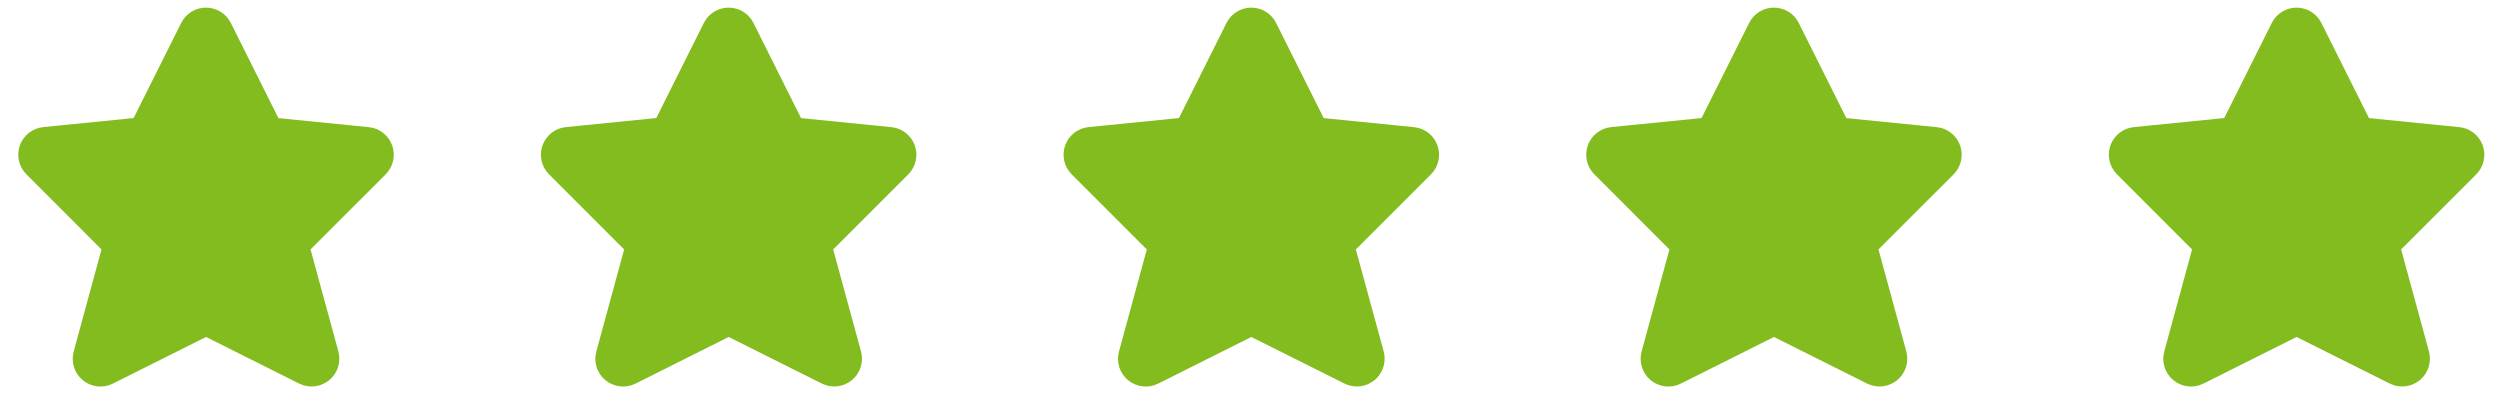
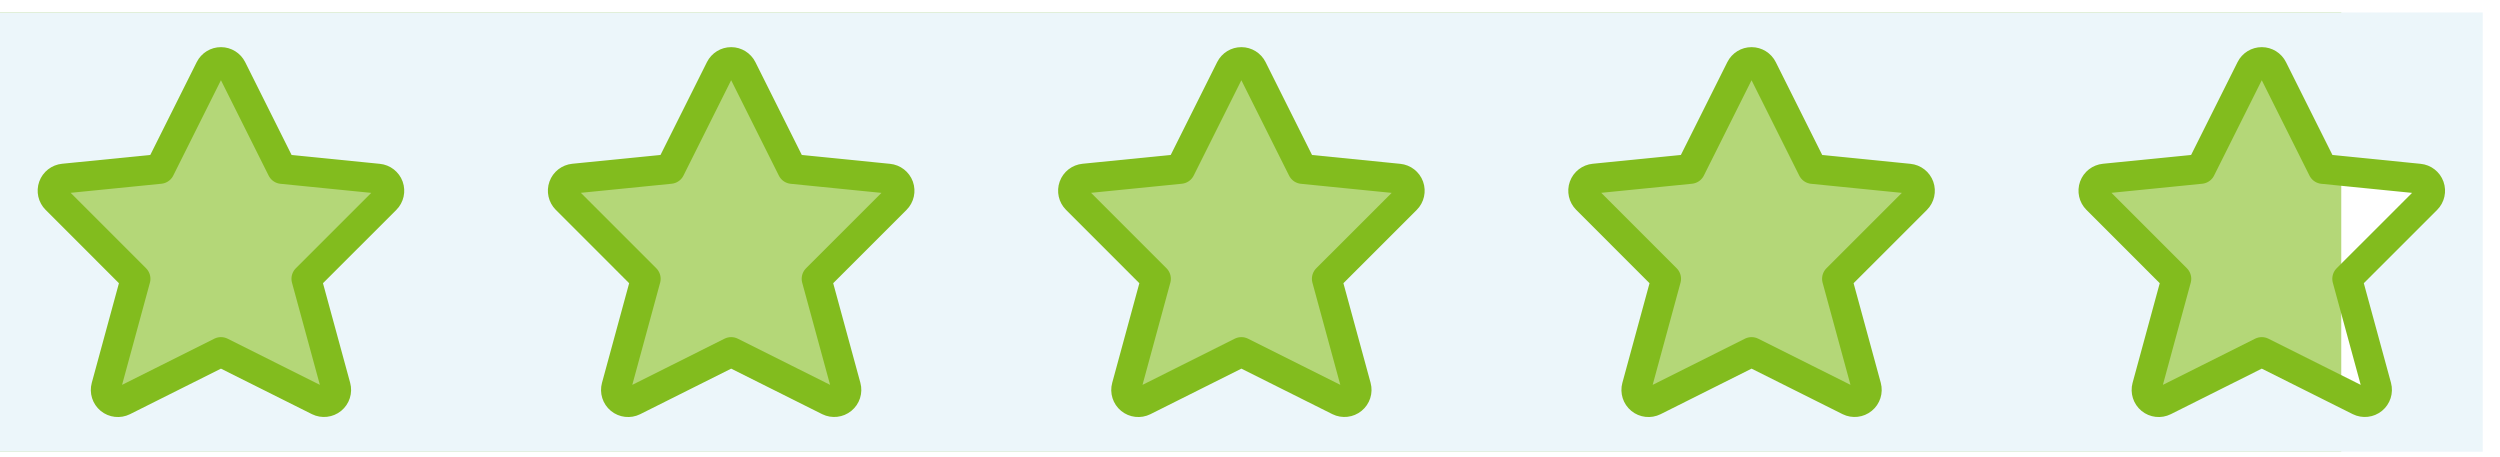
- <svg xmlns="http://www.w3.org/2000/svg" width="123" height="20" viewBox="0 0 123 20" fill="none">
-   <path fill-rule="evenodd" clip-rule="evenodd" d="M10.686 1.466L13.211 6.516L18.069 7.002C18.305 7.025 18.508 7.183 18.588 7.406C18.668 7.63 18.612 7.88 18.444 8.048L14.44 12.05L15.925 17.488C15.988 17.722 15.908 17.972 15.721 18.125C15.533 18.279 15.273 18.308 15.056 18.201L10.136 15.74L5.216 18.203C4.999 18.311 4.739 18.282 4.551 18.128C4.364 17.974 4.285 17.725 4.349 17.491L5.832 12.05L1.829 8.046C1.66 7.878 1.604 7.628 1.684 7.404C1.765 7.18 1.967 7.023 2.203 6.999L7.061 6.513L9.586 1.464C9.691 1.256 9.904 1.124 10.137 1.125C10.37 1.126 10.582 1.258 10.686 1.466Z" fill="#82BC1E" stroke="#82BC1E" stroke-width="1.5" stroke-linecap="round" stroke-linejoin="round" />
-   <path fill-rule="evenodd" clip-rule="evenodd" d="M36.4 1.466L38.925 6.516L43.783 7.002C44.019 7.025 44.221 7.183 44.301 7.406C44.382 7.63 44.325 7.88 44.157 8.048L40.154 12.05L41.638 17.488C41.702 17.722 41.622 17.972 41.434 18.125C41.247 18.279 40.987 18.308 40.77 18.201L35.85 15.74L30.93 18.203C30.713 18.311 30.453 18.282 30.265 18.128C30.078 17.974 29.999 17.725 30.063 17.491L31.546 12.05L27.542 8.046C27.374 7.878 27.318 7.628 27.398 7.404C27.478 7.18 27.68 7.023 27.917 6.999L32.775 6.513L35.3 1.464C35.405 1.256 35.618 1.124 35.851 1.125C36.084 1.126 36.296 1.258 36.4 1.466Z" fill="#82BC1E" stroke="#82BC1E" stroke-width="1.5" stroke-linecap="round" stroke-linejoin="round" />
-   <path fill-rule="evenodd" clip-rule="evenodd" d="M62.114 1.466L64.64 6.516L69.498 7.002C69.734 7.025 69.936 7.183 70.016 7.406C70.097 7.63 70.04 7.88 69.872 8.048L65.869 12.05L67.353 17.488C67.416 17.722 67.337 17.972 67.149 18.125C66.962 18.279 66.702 18.308 66.485 18.201L61.565 15.74L56.645 18.203C56.428 18.311 56.167 18.282 55.98 18.128C55.793 17.974 55.713 17.725 55.778 17.491L57.261 12.05L53.257 8.046C53.089 7.878 53.033 7.628 53.113 7.404C53.193 7.18 53.395 7.023 53.632 6.999L58.49 6.513L61.015 1.464C61.12 1.256 61.333 1.124 61.566 1.125C61.798 1.126 62.011 1.258 62.114 1.466Z" fill="#82BC1E" stroke="#82BC1E" stroke-width="1.5" stroke-linecap="round" stroke-linejoin="round" />
-   <path fill-rule="evenodd" clip-rule="evenodd" d="M87.828 1.466L90.354 6.516L95.212 7.002C95.448 7.025 95.65 7.183 95.73 7.406C95.81 7.63 95.754 7.88 95.586 8.048L91.583 12.05L93.067 17.488C93.13 17.722 93.051 17.972 92.863 18.125C92.676 18.279 92.416 18.308 92.199 18.201L87.279 15.74L82.359 18.203C82.142 18.311 81.881 18.282 81.694 18.128C81.507 17.974 81.427 17.725 81.491 17.491L82.974 12.05L78.971 8.046C78.803 7.878 78.747 7.628 78.827 7.404C78.907 7.18 79.109 7.023 79.346 6.999L84.203 6.513L86.729 1.464C86.833 1.256 87.046 1.124 87.279 1.125C87.512 1.126 87.725 1.258 87.828 1.466Z" fill="#82BC1E" stroke="#82BC1E" stroke-width="1.5" stroke-linecap="round" stroke-linejoin="round" />
-   <path fill-rule="evenodd" clip-rule="evenodd" d="M113.542 1.466L116.068 6.516L120.925 7.002C121.162 7.025 121.364 7.183 121.444 7.406C121.524 7.63 121.468 7.88 121.3 8.048L117.297 12.05L118.781 17.488C118.844 17.722 118.764 17.972 118.577 18.125C118.39 18.279 118.13 18.308 117.912 18.201L112.992 15.74L108.072 18.203C107.856 18.311 107.595 18.282 107.408 18.128C107.221 17.974 107.141 17.725 107.205 17.491L108.688 12.05L104.685 8.046C104.517 7.878 104.461 7.628 104.541 7.404C104.621 7.18 104.823 7.023 105.06 6.999L109.917 6.513L112.443 1.464C112.547 1.256 112.76 1.124 112.993 1.125C113.226 1.126 113.439 1.258 113.542 1.466Z" fill="#82BC1E" stroke="#82BC1E" stroke-width="1.5" stroke-linecap="round" stroke-linejoin="round" />
+ <svg xmlns="http://www.w3.org/2000/svg" width="126" height="23" viewBox="0 0 126 23" fill="none">
+   <rect opacity="0.6" y="0.627" width="118" height="22.14" fill="#82BC1E" />
+   <path fill-rule="evenodd" clip-rule="evenodd" d="M125.13 0.627H0V22.767H125.13V0.627ZM14.211 8.517L11.686 3.467C11.582 3.259 11.37 3.127 11.137 3.126C10.904 3.125 10.691 3.257 10.586 3.465L8.061 8.514L3.203 9C2.967 9.024 2.765 9.181 2.684 9.405C2.604 9.629 2.66 9.879 2.829 10.047L6.832 14.051L5.349 19.492C5.285 19.726 5.364 19.975 5.551 20.129C5.739 20.283 5.999 20.312 6.216 20.204L11.136 17.741L16.056 20.201C16.273 20.309 16.533 20.28 16.721 20.126C16.908 19.973 16.988 19.723 16.924 19.489L15.44 14.051L19.444 10.049C19.612 9.881 19.668 9.631 19.588 9.407C19.508 9.184 19.305 9.026 19.069 9.003L14.211 8.517ZM39.926 8.517L37.401 3.467C37.297 3.259 37.084 3.127 36.852 3.126C36.619 3.125 36.406 3.257 36.301 3.465L33.776 8.514L28.918 9C28.681 9.024 28.479 9.181 28.399 9.405C28.319 9.629 28.375 9.879 28.543 10.047L32.547 14.051L31.064 19.492C31 19.726 31.079 19.975 31.266 20.129C31.454 20.283 31.714 20.312 31.931 20.204L36.851 17.741L41.771 20.201C41.988 20.309 42.248 20.28 42.435 20.126C42.623 19.973 42.703 19.723 42.639 19.489L41.155 14.051L45.158 10.049C45.327 9.881 45.383 9.631 45.303 9.407C45.222 9.184 45.02 9.026 44.784 9.003L39.926 8.517ZM63.115 3.467L65.641 8.517L70.499 9.003C70.735 9.026 70.937 9.184 71.017 9.407C71.097 9.631 71.041 9.881 70.873 10.049L66.87 14.051L68.354 19.489C68.418 19.723 68.338 19.973 68.15 20.126C67.963 20.28 67.703 20.309 67.486 20.201L62.566 17.741L57.646 20.204C57.429 20.312 57.169 20.283 56.981 20.129C56.794 19.975 56.714 19.726 56.779 19.492L58.261 14.051L54.258 10.047C54.09 9.879 54.034 9.629 54.114 9.405C54.194 9.181 54.396 9.024 54.633 9L59.491 8.514L62.016 3.465C62.12 3.257 62.334 3.125 62.566 3.126C62.799 3.127 63.012 3.259 63.115 3.467ZM91.354 8.517L88.828 3.467C88.725 3.259 88.512 3.127 88.279 3.126C88.046 3.125 87.833 3.257 87.729 3.465L85.203 8.514L80.346 9C80.109 9.024 79.907 9.181 79.827 9.405C79.747 9.629 79.803 9.879 79.971 10.047L83.974 14.051L82.491 19.492C82.427 19.726 82.507 19.975 82.694 20.129C82.881 20.283 83.142 20.312 83.359 20.204L88.279 17.741L93.199 20.201C93.416 20.309 93.676 20.28 93.863 20.126C94.051 19.973 94.13 19.723 94.067 19.489L92.583 14.051L96.586 10.049C96.754 9.881 96.81 9.631 96.73 9.407C96.65 9.184 96.448 9.026 96.212 9.003L91.354 8.517ZM114.543 3.467L117.069 8.517L121.926 9.003C122.163 9.026 122.365 9.184 122.445 9.407C122.525 9.631 122.469 9.881 122.301 10.049L118.298 14.051L119.782 19.489C119.845 19.723 119.765 19.973 119.578 20.126C119.391 20.28 119.13 20.309 118.913 20.201L113.993 17.741L109.073 20.204C108.857 20.312 108.596 20.283 108.409 20.129C108.222 19.975 108.142 19.726 108.206 19.492L109.689 14.051L105.686 10.047C105.518 9.879 105.462 9.629 105.542 9.405C105.622 9.181 105.824 9.024 106.061 9L110.918 8.514L113.444 3.465C113.548 3.257 113.761 3.125 113.994 3.126C114.227 3.127 114.44 3.259 114.543 3.467Z" fill="#ECF6FA" />
+   <path fill-rule="evenodd" clip-rule="evenodd" d="M11.686 3.467L14.211 8.517L19.069 9.003C19.305 9.026 19.508 9.184 19.588 9.407C19.668 9.631 19.612 9.881 19.444 10.049L15.44 14.051L16.924 19.489C16.988 19.723 16.908 19.973 16.721 20.126C16.533 20.28 16.273 20.309 16.056 20.202L11.136 17.741L6.216 20.204C5.999 20.312 5.739 20.283 5.551 20.129C5.364 19.975 5.285 19.726 5.349 19.492L6.832 14.051L2.829 10.047C2.66 9.879 2.604 9.629 2.684 9.405C2.765 9.181 2.967 9.024 3.203 9L8.061 8.514L10.586 3.465C10.691 3.257 10.904 3.125 11.137 3.126C11.37 3.127 11.582 3.259 11.686 3.467V3.467Z" stroke="#82BC1E" stroke-width="1.5" stroke-linecap="round" stroke-linejoin="round" />
+   <path fill-rule="evenodd" clip-rule="evenodd" d="M37.401 3.467L39.926 8.517L44.784 9.003C45.02 9.026 45.222 9.184 45.303 9.407C45.383 9.631 45.327 9.881 45.158 10.049L41.155 14.051L42.639 19.489C42.703 19.723 42.623 19.973 42.435 20.126C42.248 20.28 41.988 20.309 41.771 20.202L36.851 17.741L31.931 20.204C31.714 20.312 31.454 20.283 31.266 20.129C31.079 19.975 31 19.726 31.064 19.492L32.547 14.051L28.543 10.047C28.375 9.879 28.319 9.629 28.399 9.405C28.479 9.181 28.681 9.024 28.918 9L33.776 8.514L36.301 3.465C36.406 3.257 36.619 3.125 36.852 3.126C37.084 3.127 37.297 3.259 37.401 3.467V3.467Z" stroke="#82BC1E" stroke-width="1.5" stroke-linecap="round" stroke-linejoin="round" />
+   <path fill-rule="evenodd" clip-rule="evenodd" d="M63.115 3.467L65.641 8.517L70.499 9.003C70.735 9.026 70.937 9.184 71.017 9.407C71.097 9.631 71.041 9.881 70.873 10.049L66.87 14.051L68.354 19.489C68.418 19.723 68.338 19.973 68.15 20.126C67.963 20.28 67.703 20.309 67.486 20.202L62.566 17.741L57.646 20.204C57.429 20.312 57.169 20.283 56.981 20.129C56.794 19.975 56.714 19.726 56.779 19.492L58.261 14.051L54.258 10.047C54.09 9.879 54.034 9.629 54.114 9.405C54.194 9.181 54.396 9.024 54.633 9L59.491 8.514L62.016 3.465C62.12 3.257 62.334 3.125 62.566 3.126C62.799 3.127 63.012 3.259 63.115 3.467V3.467Z" stroke="#82BC1E" stroke-width="1.5" stroke-linecap="round" stroke-linejoin="round" />
+   <path fill-rule="evenodd" clip-rule="evenodd" d="M88.828 3.467L91.354 8.517L96.212 9.003C96.448 9.026 96.65 9.184 96.73 9.407C96.81 9.631 96.754 9.881 96.586 10.049L92.583 14.051L94.067 19.489C94.13 19.723 94.051 19.973 93.863 20.126C93.676 20.28 93.416 20.309 93.199 20.202L88.279 17.741L83.359 20.204C83.142 20.312 82.881 20.283 82.694 20.129C82.507 19.975 82.427 19.726 82.491 19.492L83.974 14.051L79.971 10.047C79.803 9.879 79.747 9.629 79.827 9.405C79.907 9.181 80.109 9.024 80.346 9L85.203 8.514L87.729 3.465C87.833 3.257 88.046 3.125 88.279 3.126C88.512 3.127 88.725 3.259 88.828 3.467V3.467Z" stroke="#82BC1E" stroke-width="1.5" stroke-linecap="round" stroke-linejoin="round" />
+   <path fill-rule="evenodd" clip-rule="evenodd" d="M114.543 3.467L117.069 8.517L121.926 9.003C122.163 9.026 122.365 9.184 122.445 9.407C122.525 9.631 122.469 9.881 122.301 10.049L118.298 14.051L119.782 19.489C119.845 19.723 119.765 19.973 119.578 20.126C119.391 20.28 119.13 20.309 118.913 20.202L113.993 17.741L109.073 20.204C108.857 20.312 108.596 20.283 108.409 20.129C108.222 19.975 108.142 19.726 108.206 19.492L109.689 14.051L105.686 10.047C105.518 9.879 105.462 9.629 105.542 9.405C105.622 9.181 105.824 9.024 106.061 9L110.918 8.514L113.444 3.465C113.548 3.257 113.761 3.125 113.994 3.126C114.227 3.127 114.44 3.259 114.543 3.467Z" stroke="#82BC1E" stroke-width="1.5" stroke-linecap="round" stroke-linejoin="round" />
</svg>
